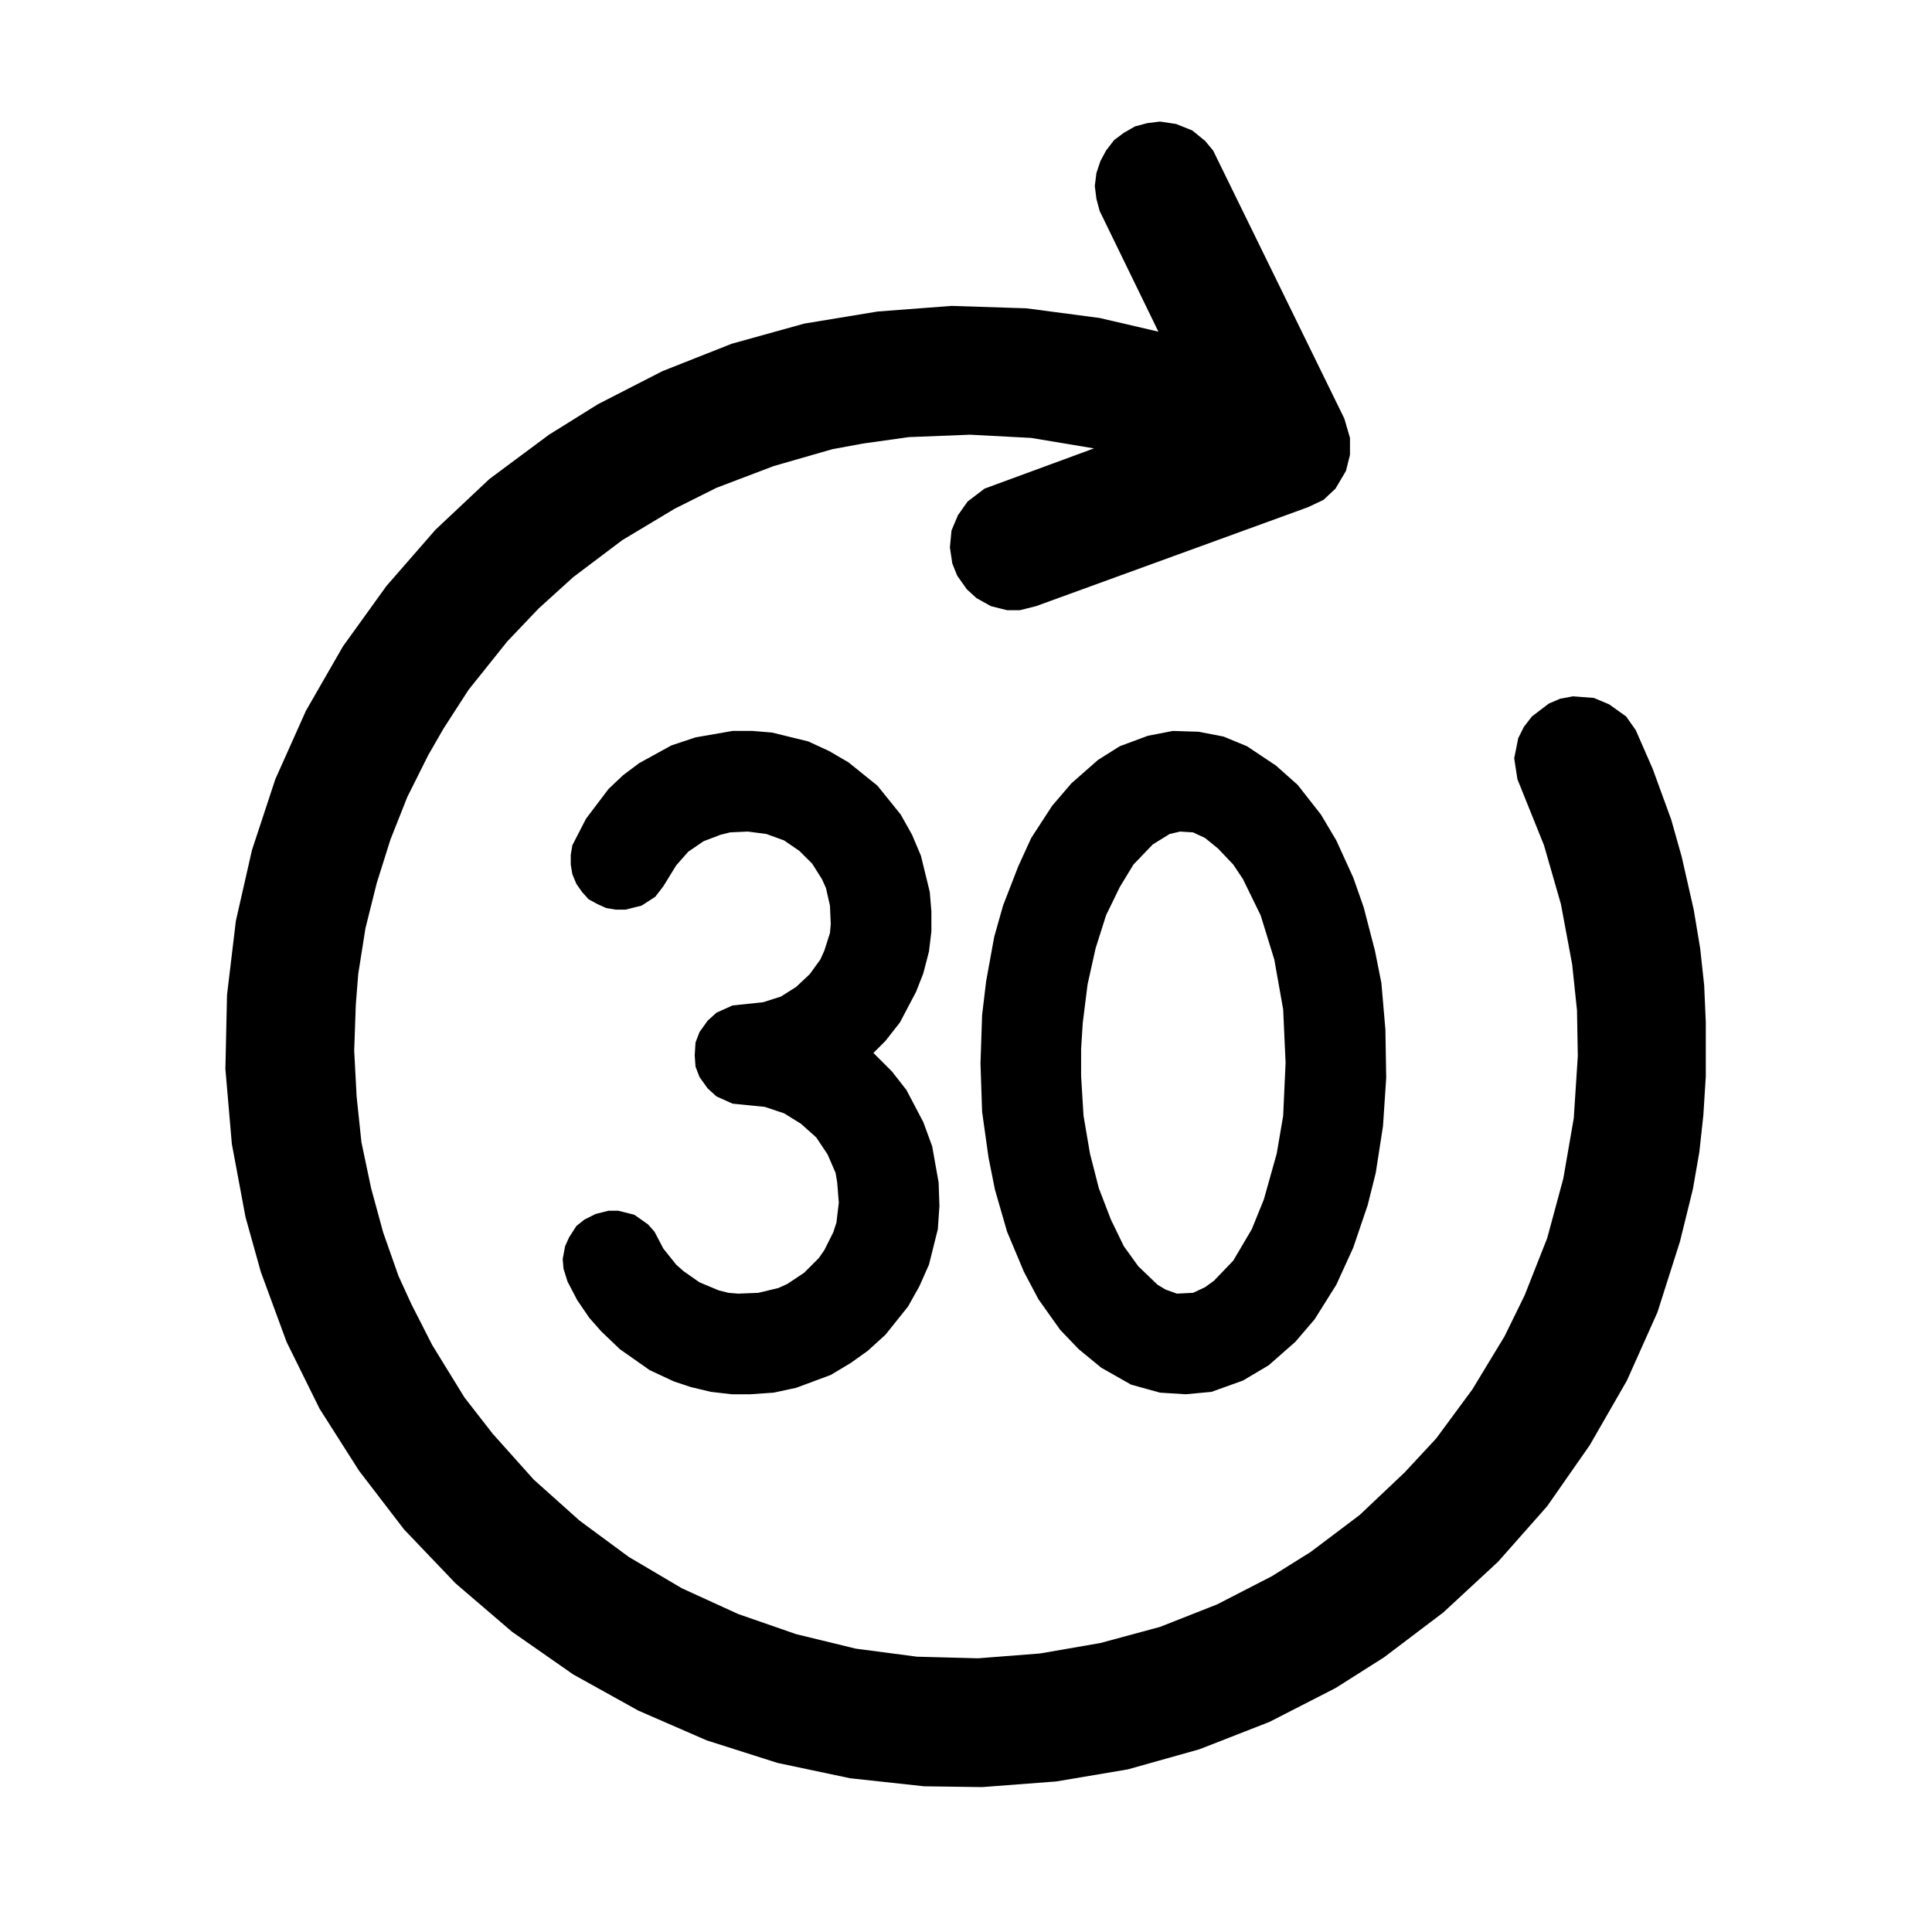
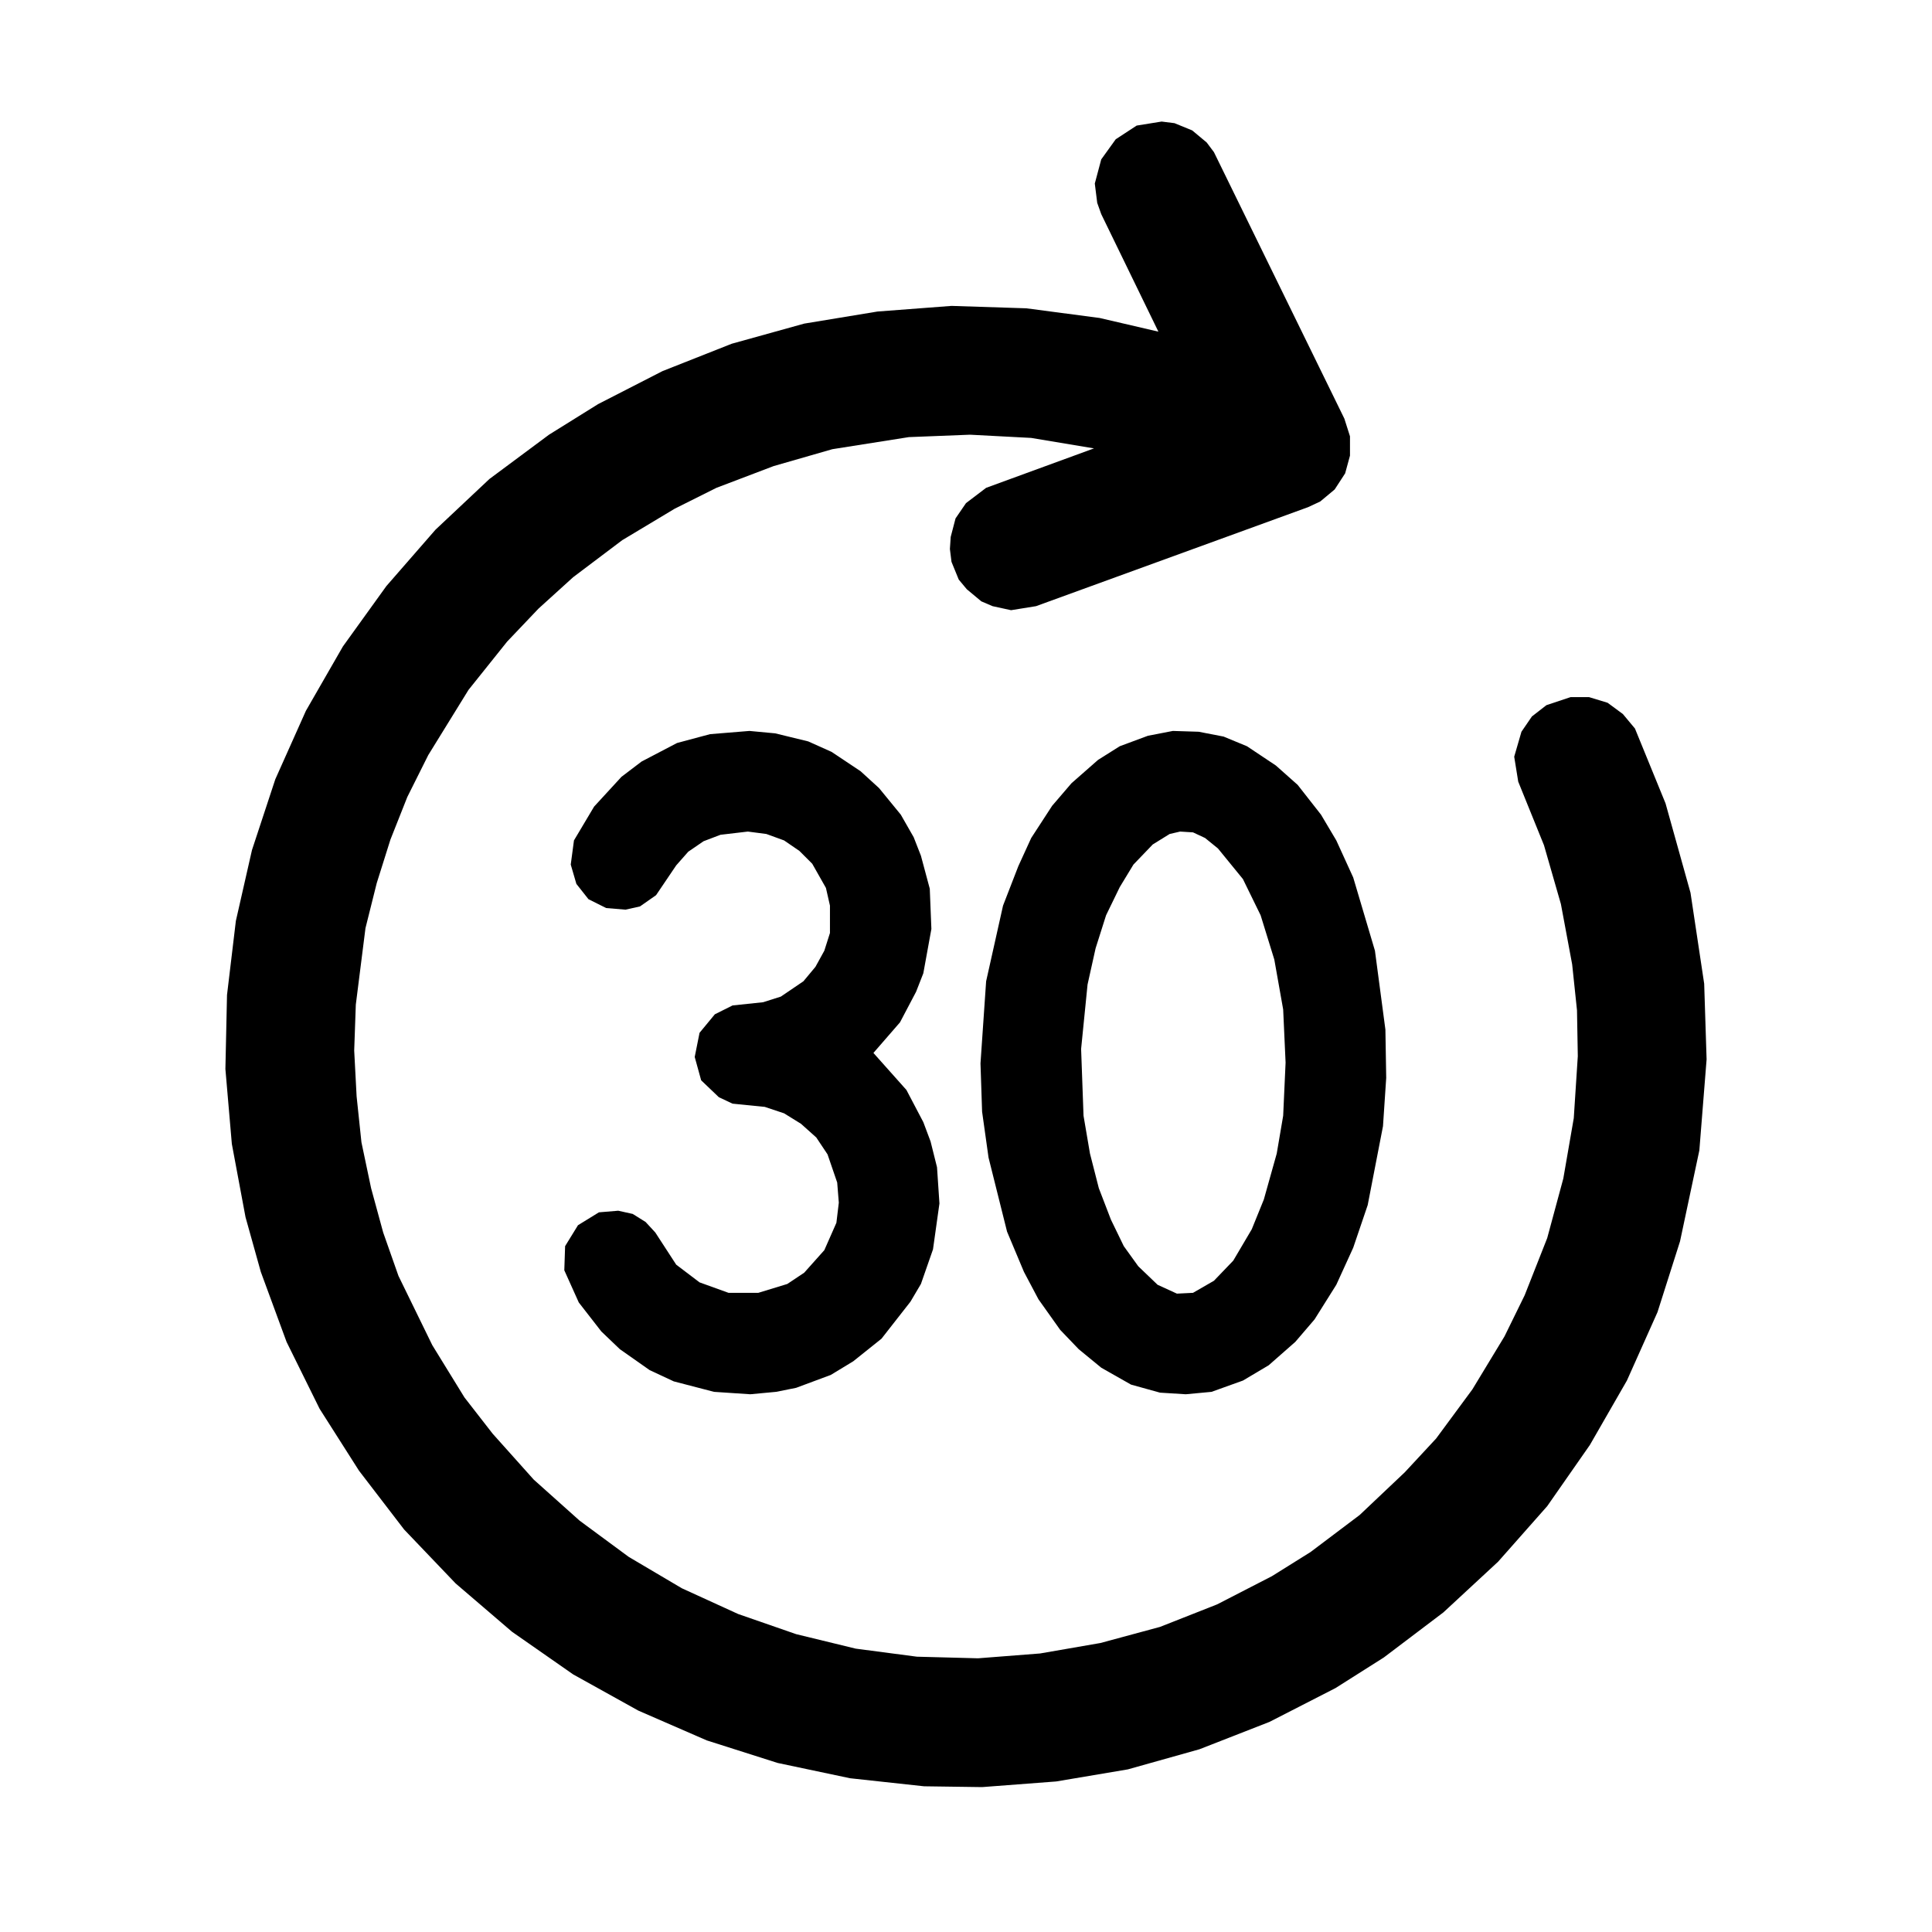
<svg viewBox="0 0 24 24">
-   <path d="M14.39 4.12l-0.73 -0.17l-0.91 -0.12l-0.93 -0.03l-0.92 0.07l-0.91 0.15l-0.9 0.25l-0.86 0.34l-0.8 0.41l-0.61 0.38l-0.74 0.55l-0.67 0.63l-0.61 0.7l-0.54 0.75l-0.46 0.8l-0.38 0.85l-0.29 0.88l-0.2 0.88l-0.11 0.92l-0.02 0.92l0.08 0.93l0.17 0.91l0.19 0.68l0.32 0.87l0.41 0.83l0.49 0.77l0.56 0.73l0.64 0.67l0.7 0.6l0.76 0.53l0.81 0.45l0.85 0.37l0.88 0.28l0.9 0.19l0.92 0.1l0.72 0.01l0.92 -0.07l0.89 -0.15l0.89 -0.25l0.87 -0.34l0.82 -0.42l0.6 -0.38l0.74 -0.56l0.68 -0.63l0.61 -0.69l0.53 -0.76l0.46 -0.8l0.38 -0.85l0.28 -0.88l0.16 -0.65l0.08 -0.46l0.05 -0.46l0.03 -0.48l0 -0.67l-0.02 -0.46l-0.05 -0.46l-0.08 -0.48l-0.15 -0.66l-0.13 -0.46l-0.23 -0.63l-0.21 -0.48l-0.12 -0.17l-0.21 -0.15l-0.19 -0.08l-0.26 -0.02l-0.16 0.03l-0.14 0.06l-0.21 0.16l-0.1 0.13l-0.07 0.14l-0.05 0.25l0.04 0.26l0.33 0.82l0.21 0.73l0.14 0.75l0.06 0.57l0.01 0.57l-0.05 0.77l-0.13 0.75l-0.2 0.74l-0.28 0.71l-0.25 0.51l-0.4 0.66l-0.45 0.61l-0.39 0.42l-0.56 0.53l-0.61 0.46l-0.48 0.3l-0.68 0.35l-0.71 0.28l-0.74 0.2l-0.75 0.13l-0.77 0.06l-0.76 -0.02l-0.76 -0.1l-0.74 -0.18l-0.72 -0.25l-0.7 -0.32l-0.66 -0.39l-0.61 -0.45l-0.57 -0.51l-0.51 -0.57l-0.35 -0.45l-0.4 -0.65l-0.26 -0.51l-0.16 -0.35l-0.19 -0.54l-0.15 -0.55l-0.12 -0.57l-0.06 -0.57l-0.03 -0.57l0.02 -0.57l0.03 -0.38l0.09 -0.57l0.14 -0.56l0.17 -0.54l0.21 -0.53l0.26 -0.52l0.19 -0.33l0.31 -0.48l0.48 -0.6l0.39 -0.41l0.43 -0.39l0.61 -0.46l0.65 -0.39l0.52 -0.26l0.71 -0.27l0.73 -0.21l0.38 -0.07l0.57 -0.08l0.76 -0.03l0.76 0.04l0.78 0.13l-1.36 0.5l-0.21 0.16l-0.12 0.17l-0.08 0.19l-0.02 0.21l0.03 0.2l0.06 0.15l0.12 0.17l0.12 0.11l0.18 0.1l0.2 0.05l0.16 0l0.2 -0.05l3.38 -1.23l0.19 -0.09l0.15 -0.14l0.13 -0.22l0.05 -0.2l0 -0.21l-0.07 -0.24l-1.63 -3.33l-0.1 -0.12l-0.16 -0.13l-0.2 -0.08l-0.2 -0.03l-0.16 0.02l-0.15 0.04l-0.14 0.08l-0.12 0.09l-0.1 0.13l-0.07 0.13l-0.05 0.15l-0.02 0.16l0.02 0.16l0.04 0.15zM8.55 10.58l0.19 -0.13l0.21 -0.08l0.12 -0.03l0.22 -0.01l0.23 0.03l0.22 0.08l0.19 0.13l0.16 0.16l0.12 0.19l0.05 0.11l0.05 0.22l0.01 0.23l-0.01 0.11l-0.07 0.22l-0.05 0.11l-0.13 0.18l-0.17 0.16l-0.19 0.12l-0.22 0.07l-0.38 0.04l-0.2 0.09l-0.11 0.1l-0.1 0.14l-0.05 0.13l-0.01 0.16l0.01 0.14l0.05 0.13l0.1 0.14l0.11 0.1l0.2 0.09l0.4 0.04l0.24 0.08l0.21 0.13l0.19 0.17l0.14 0.21l0.1 0.23l0.02 0.12l0.02 0.25l-0.03 0.25l-0.04 0.12l-0.11 0.22l-0.07 0.1l-0.18 0.18l-0.21 0.14l-0.11 0.05l-0.25 0.06l-0.25 0.01l-0.12 -0.01l-0.12 -0.03l-0.24 -0.1l-0.2 -0.14l-0.09 -0.08l-0.16 -0.2l-0.11 -0.21l-0.08 -0.09l-0.17 -0.12l-0.2 -0.05l-0.12 0l-0.16 0.04l-0.14 0.07l-0.1 0.08l-0.09 0.14l-0.05 0.11l-0.03 0.16l0.01 0.12l0.05 0.16l0.12 0.23l0.15 0.22l0.15 0.17l0.23 0.22l0.37 0.26l0.3 0.14l0.21 0.07l0.25 0.06l0.26 0.03l0.23 0l0.29 -0.02l0.28 -0.06l0.43 -0.16l0.25 -0.15l0.21 -0.15l0.22 -0.2l0.28 -0.35l0.14 -0.25l0.12 -0.27l0.11 -0.44l0.02 -0.29l-0.01 -0.29l-0.08 -0.45l-0.11 -0.3l-0.21 -0.4l-0.18 -0.23l-0.23 -0.23l0.15 -0.15l0.18 -0.23l0.2 -0.38l0.09 -0.23l0.07 -0.27l0.03 -0.25l0 -0.25l-0.02 -0.24l-0.11 -0.45l-0.11 -0.26l-0.14 -0.25l-0.29 -0.36l-0.36 -0.29l-0.24 -0.14l-0.26 -0.12l-0.45 -0.11l-0.24 -0.02l-0.25 0l-0.46 0.08l-0.3 0.1l-0.4 0.22l-0.2 0.15l-0.18 0.17l-0.28 0.37l-0.17 0.33l-0.02 0.12l0 0.12l0.02 0.12l0.05 0.12l0.07 0.1l0.08 0.09l0.11 0.06l0.11 0.05l0.12 0.02l0.12 0l0.2 -0.05l0.17 -0.11l0.1 -0.13l0.16 -0.26zM17.21 12.79l-0.05 -0.58l-0.08 -0.4l-0.14 -0.54l-0.13 -0.37l-0.21 -0.46l-0.19 -0.32l-0.29 -0.37l-0.27 -0.24l-0.36 -0.24l-0.29 -0.12l-0.31 -0.06l-0.32 -0.01l-0.31 0.06l-0.35 0.13l-0.27 0.17l-0.33 0.29l-0.24 0.28l-0.26 0.4l-0.16 0.35l-0.19 0.49l-0.11 0.39l-0.1 0.55l-0.05 0.42l-0.02 0.6l0.02 0.6l0.08 0.57l0.08 0.4l0.15 0.52l0.21 0.5l0.18 0.34l0.27 0.38l0.23 0.24l0.28 0.23l0.37 0.21l0.36 0.1l0.32 0.02l0.32 -0.03l0.39 -0.14l0.32 -0.19l0.33 -0.29l0.24 -0.28l0.27 -0.43l0.21 -0.46l0.18 -0.53l0.1 -0.4l0.09 -0.58l0.04 -0.6zM15.94 13.86l-0.08 0.47l-0.16 0.57l-0.15 0.37l-0.23 0.39l-0.24 0.25l-0.11 0.08l-0.15 0.07l-0.2 0.01l-0.14 -0.05l-0.1 -0.06l-0.24 -0.23l-0.18 -0.25l-0.16 -0.33l-0.15 -0.39l-0.11 -0.43l-0.08 -0.47l-0.03 -0.49l0 -0.34l0.02 -0.32l0.06 -0.48l0.1 -0.45l0.13 -0.41l0.17 -0.35l0.17 -0.28l0.24 -0.25l0.21 -0.13l0.13 -0.03l0.16 0.01l0.15 0.07l0.16 0.13l0.19 0.2l0.12 0.18l0.22 0.45l0.17 0.55l0.11 0.62l0.03 0.66z" />
+   <path d="M14.39 4.12l-0.73 -0.17l-0.91 -0.12l-0.93 -0.03l-0.92 0.07l-0.91 0.15l-0.9 0.25l-0.86 0.34l-0.8 0.41l-0.61 0.38l-0.74 0.55l-0.67 0.63l-0.61 0.7l-0.54 0.75l-0.46 0.8l-0.38 0.85l-0.29 0.88l-0.2 0.88l-0.11 0.92l-0.02 0.92l0.08 0.93l0.17 0.91l0.19 0.68l0.32 0.87l0.41 0.83l0.49 0.77l0.56 0.73l0.64 0.67l0.7 0.6l0.76 0.53l0.81 0.45l0.85 0.37l0.88 0.28l0.9 0.19l0.92 0.1l0.72 0.01l0.92 -0.07l0.89 -0.15l0.89 -0.25l0.87 -0.34l0.82 -0.42l0.6 -0.38l0.74 -0.56l0.68 -0.63l0.61 -0.69l0.53 -0.76l0.46 -0.8l0.38 -0.85l0.28 -0.88l0.24 -1.13l0.09 -1.13l-0.03 -0.94l-0.17 -1.13l-0.31 -1.11l-0.38 -0.93l-0.15 -0.18l-0.19 -0.14l-0.23 -0.07l-0.23 0l-0.3 0.1l-0.18 0.14l-0.13 0.19l-0.09 0.31l0.05 0.31l0.32 0.79l0.21 0.73l0.14 0.75l0.06 0.57l0.01 0.57l-0.05 0.77l-0.13 0.75l-0.2 0.74l-0.28 0.71l-0.25 0.51l-0.4 0.66l-0.45 0.61l-0.39 0.42l-0.56 0.53l-0.61 0.46l-0.48 0.3l-0.68 0.35l-0.71 0.28l-0.74 0.2l-0.75 0.13l-0.77 0.06l-0.76 -0.02l-0.76 -0.1l-0.74 -0.18l-0.72 -0.25l-0.7 -0.32l-0.66 -0.39l-0.61 -0.45l-0.57 -0.51l-0.51 -0.57l-0.35 -0.45l-0.4 -0.65l-0.42 -0.86l-0.19 -0.54l-0.15 -0.55l-0.12 -0.57l-0.06 -0.57l-0.03 -0.57l0.02 -0.57l0.12 -0.95l0.14 -0.56l0.17 -0.54l0.21 -0.53l0.26 -0.52l0.5 -0.81l0.48 -0.6l0.39 -0.41l0.43 -0.39l0.61 -0.46l0.65 -0.39l0.52 -0.26l0.71 -0.27l0.73 -0.21l0.95 -0.15l0.76 -0.03l0.76 0.04l0.78 0.13l-1.34 0.49l-0.25 0.19l-0.13 0.19l-0.06 0.23l-0.01 0.15l0.02 0.16l0.09 0.22l0.1 0.12l0.18 0.15l0.14 0.06l0.23 0.05l0.31 -0.05l3.38 -1.23l0.15 -0.07l0.18 -0.15l0.13 -0.2l0.06 -0.22l0 -0.24l-0.07 -0.22l-1.62 -3.31l-0.09 -0.12l-0.18 -0.15l-0.22 -0.09l-0.16 -0.02l-0.31 0.05l-0.26 0.17l-0.18 0.25l-0.08 0.3l0.03 0.24l0.05 0.14zM8.55 10.58l0.19 -0.13l0.21 -0.08l0.34 -0.04l0.23 0.03l0.22 0.08l0.19 0.13l0.16 0.16l0.17 0.3l0.05 0.22l0 0.34l-0.07 0.22l-0.11 0.2l-0.15 0.18l-0.28 0.19l-0.22 0.07l-0.38 0.04l-0.22 0.11l-0.19 0.23l-0.06 0.3l0.08 0.29l0.22 0.21l0.17 0.08l0.4 0.04l0.24 0.08l0.21 0.13l0.19 0.17l0.14 0.21l0.12 0.35l0.02 0.25l-0.03 0.25l-0.15 0.34l-0.25 0.28l-0.21 0.14l-0.36 0.11l-0.37 0l-0.36 -0.13l-0.29 -0.22l-0.26 -0.4l-0.12 -0.13l-0.16 -0.1l-0.18 -0.04l-0.24 0.02l-0.26 0.16l-0.16 0.26l-0.01 0.3l0.18 0.4l0.28 0.36l0.23 0.22l0.37 0.26l0.3 0.14l0.5 0.13l0.45 0.03l0.32 -0.03l0.25 -0.05l0.43 -0.16l0.28 -0.17l0.35 -0.28l0.36 -0.46l0.13 -0.22l0.15 -0.43l0.08 -0.57l-0.03 -0.45l-0.08 -0.32l-0.09 -0.24l-0.21 -0.4l-0.41 -0.46l0.33 -0.38l0.2 -0.38l0.09 -0.23l0.1 -0.55l-0.02 -0.5l-0.11 -0.41l-0.09 -0.23l-0.16 -0.28l-0.27 -0.33l-0.23 -0.21l-0.36 -0.24l-0.29 -0.13l-0.41 -0.1l-0.32 -0.03l-0.49 0.04l-0.41 0.11l-0.44 0.23l-0.25 0.19l-0.34 0.37l-0.25 0.42l-0.04 0.3l0.07 0.24l0.15 0.19l0.22 0.11l0.24 0.02l0.18 -0.04l0.2 -0.14l0.25 -0.37zM17.21 12.79l-0.13 -0.98l-0.27 -0.91l-0.21 -0.46l-0.19 -0.32l-0.29 -0.37l-0.27 -0.24l-0.36 -0.24l-0.29 -0.12l-0.31 -0.06l-0.32 -0.01l-0.31 0.06l-0.35 0.13l-0.27 0.17l-0.33 0.29l-0.24 0.28l-0.26 0.4l-0.16 0.35l-0.19 0.49l-0.21 0.94l-0.07 1.02l0.02 0.6l0.08 0.57l0.23 0.92l0.21 0.5l0.18 0.34l0.27 0.38l0.23 0.24l0.28 0.23l0.37 0.21l0.36 0.1l0.32 0.02l0.32 -0.03l0.39 -0.14l0.32 -0.19l0.33 -0.29l0.24 -0.28l0.27 -0.43l0.21 -0.46l0.18 -0.53l0.19 -0.98l0.04 -0.6zM15.94 13.86l-0.08 0.47l-0.16 0.57l-0.15 0.37l-0.23 0.39l-0.24 0.25l-0.26 0.15l-0.2 0.01l-0.24 -0.11l-0.24 -0.23l-0.18 -0.25l-0.16 -0.33l-0.15 -0.39l-0.11 -0.43l-0.08 -0.47l-0.03 -0.83l0.08 -0.8l0.1 -0.45l0.13 -0.41l0.17 -0.35l0.17 -0.28l0.24 -0.25l0.21 -0.13l0.13 -0.03l0.16 0.01l0.15 0.07l0.16 0.13l0.31 0.38l0.22 0.45l0.17 0.55l0.11 0.62l0.03 0.66z" />
</svg>
